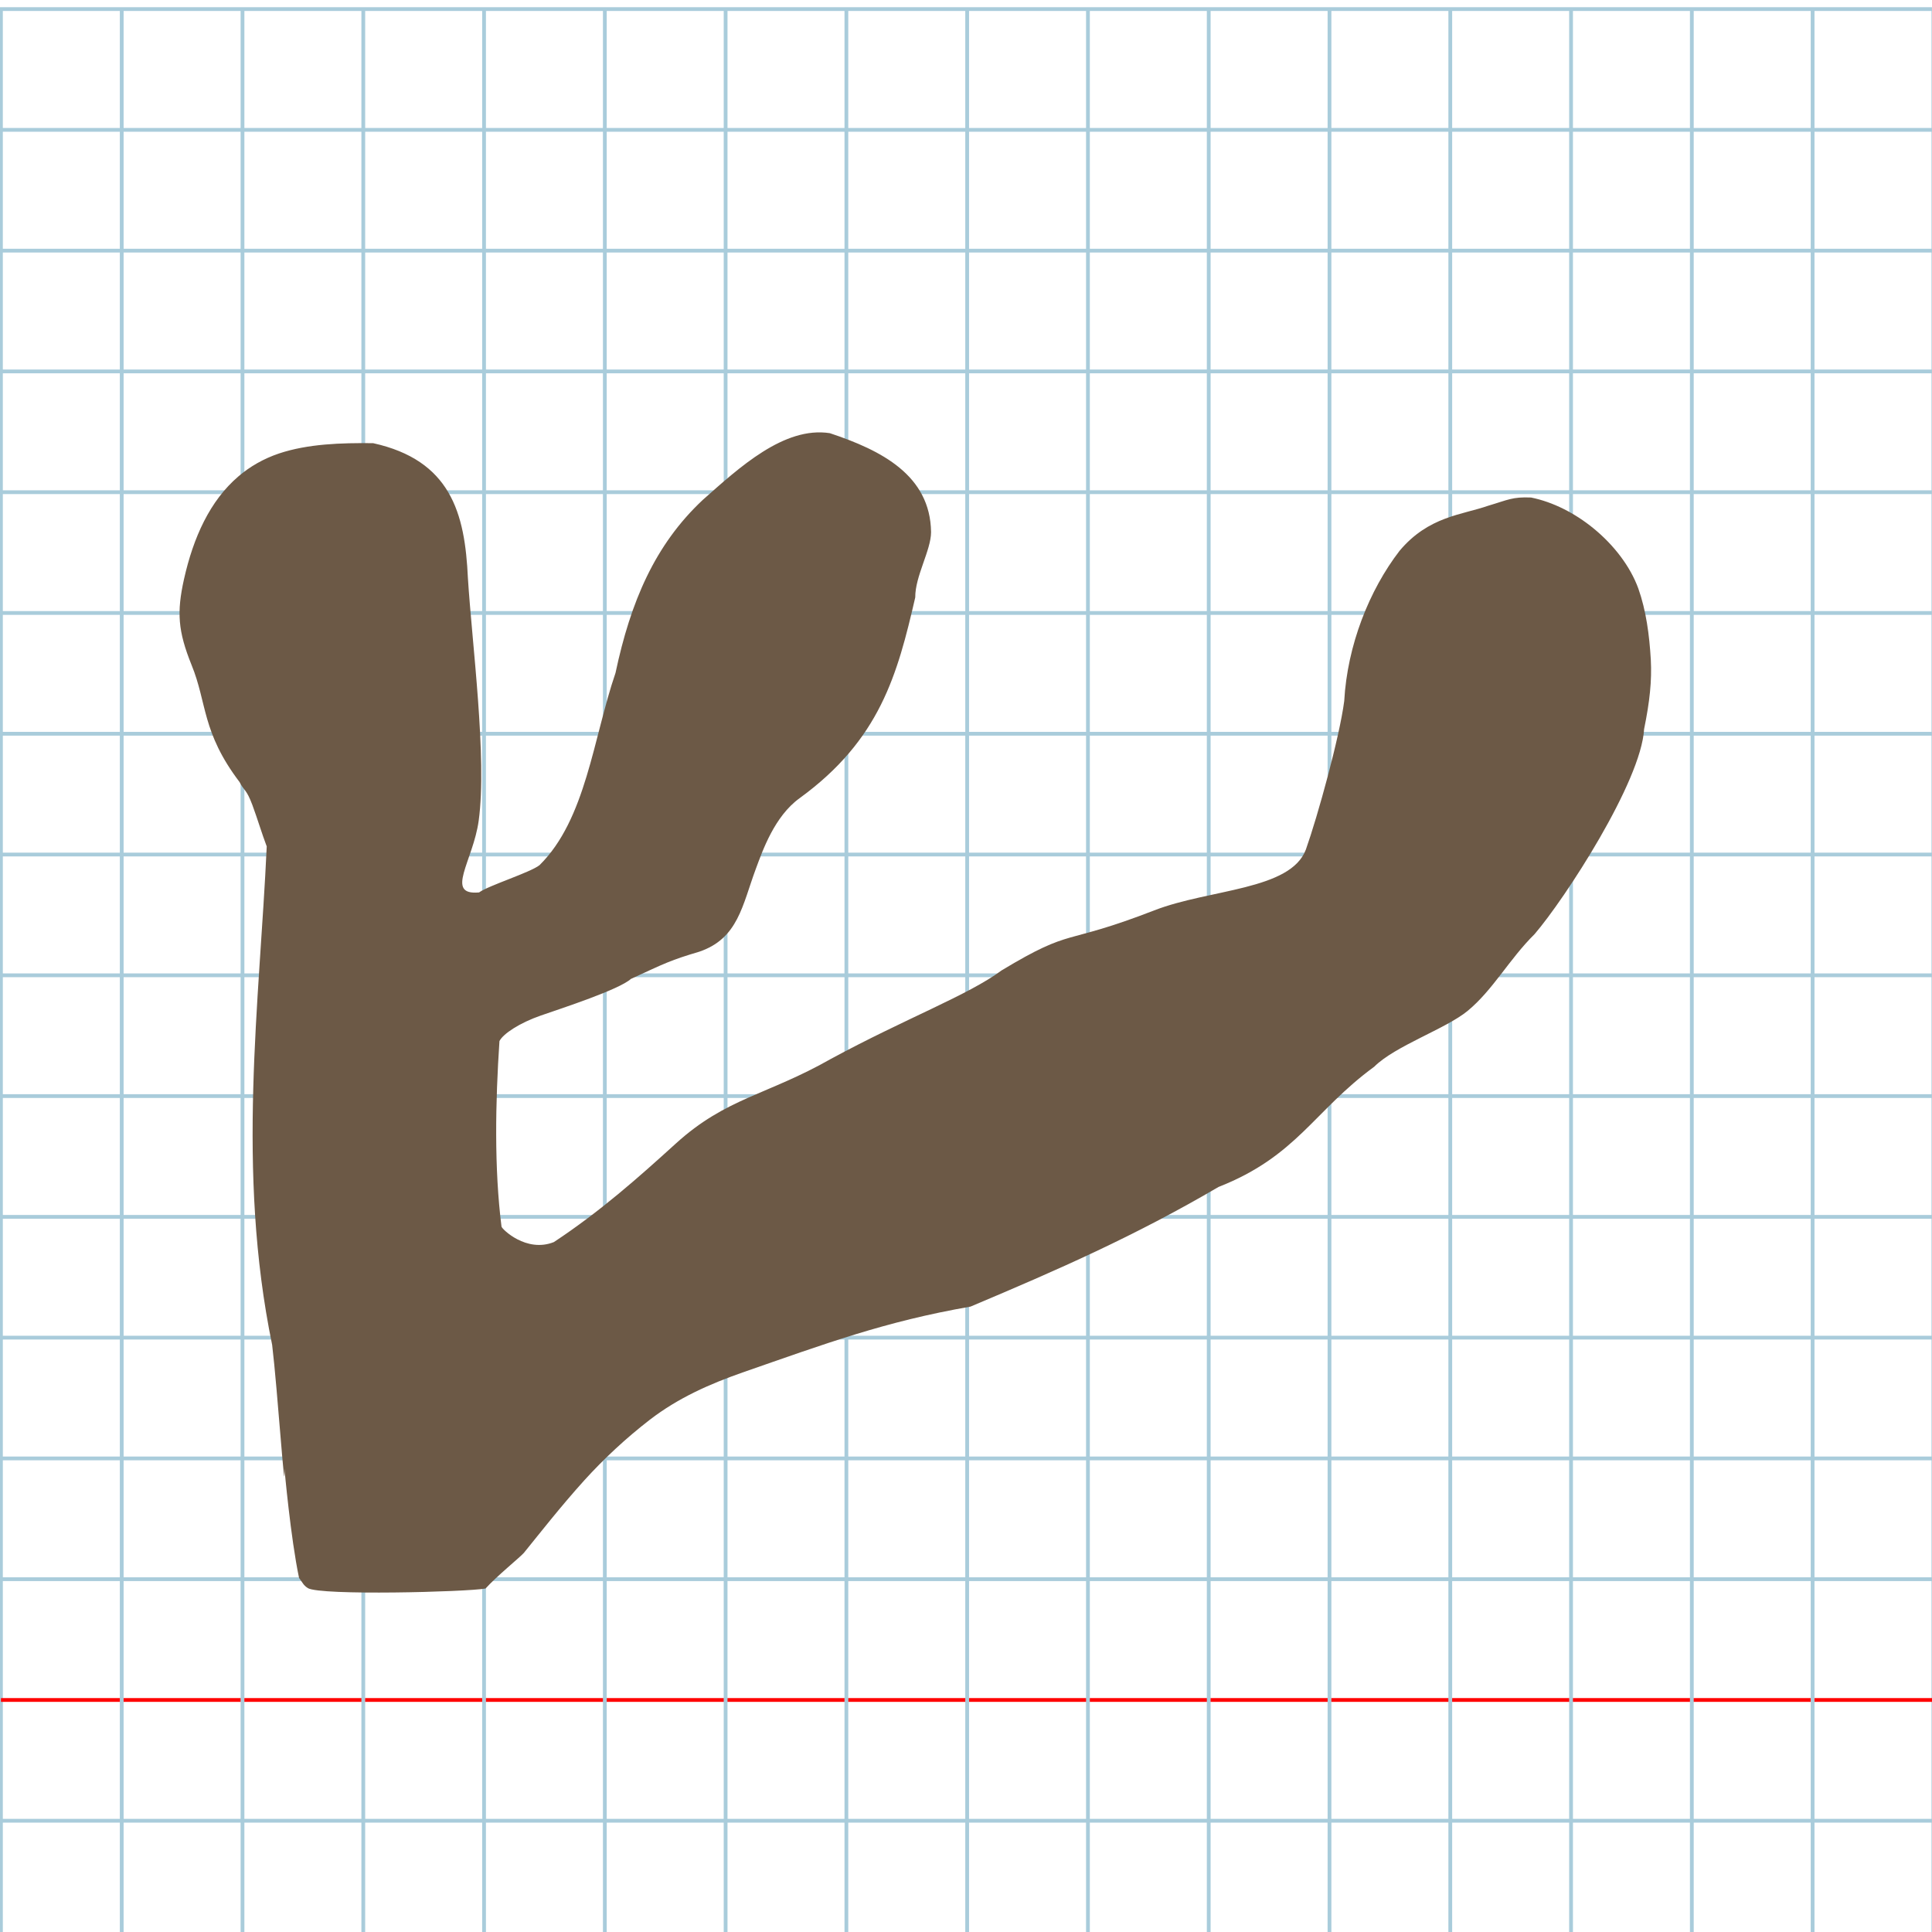
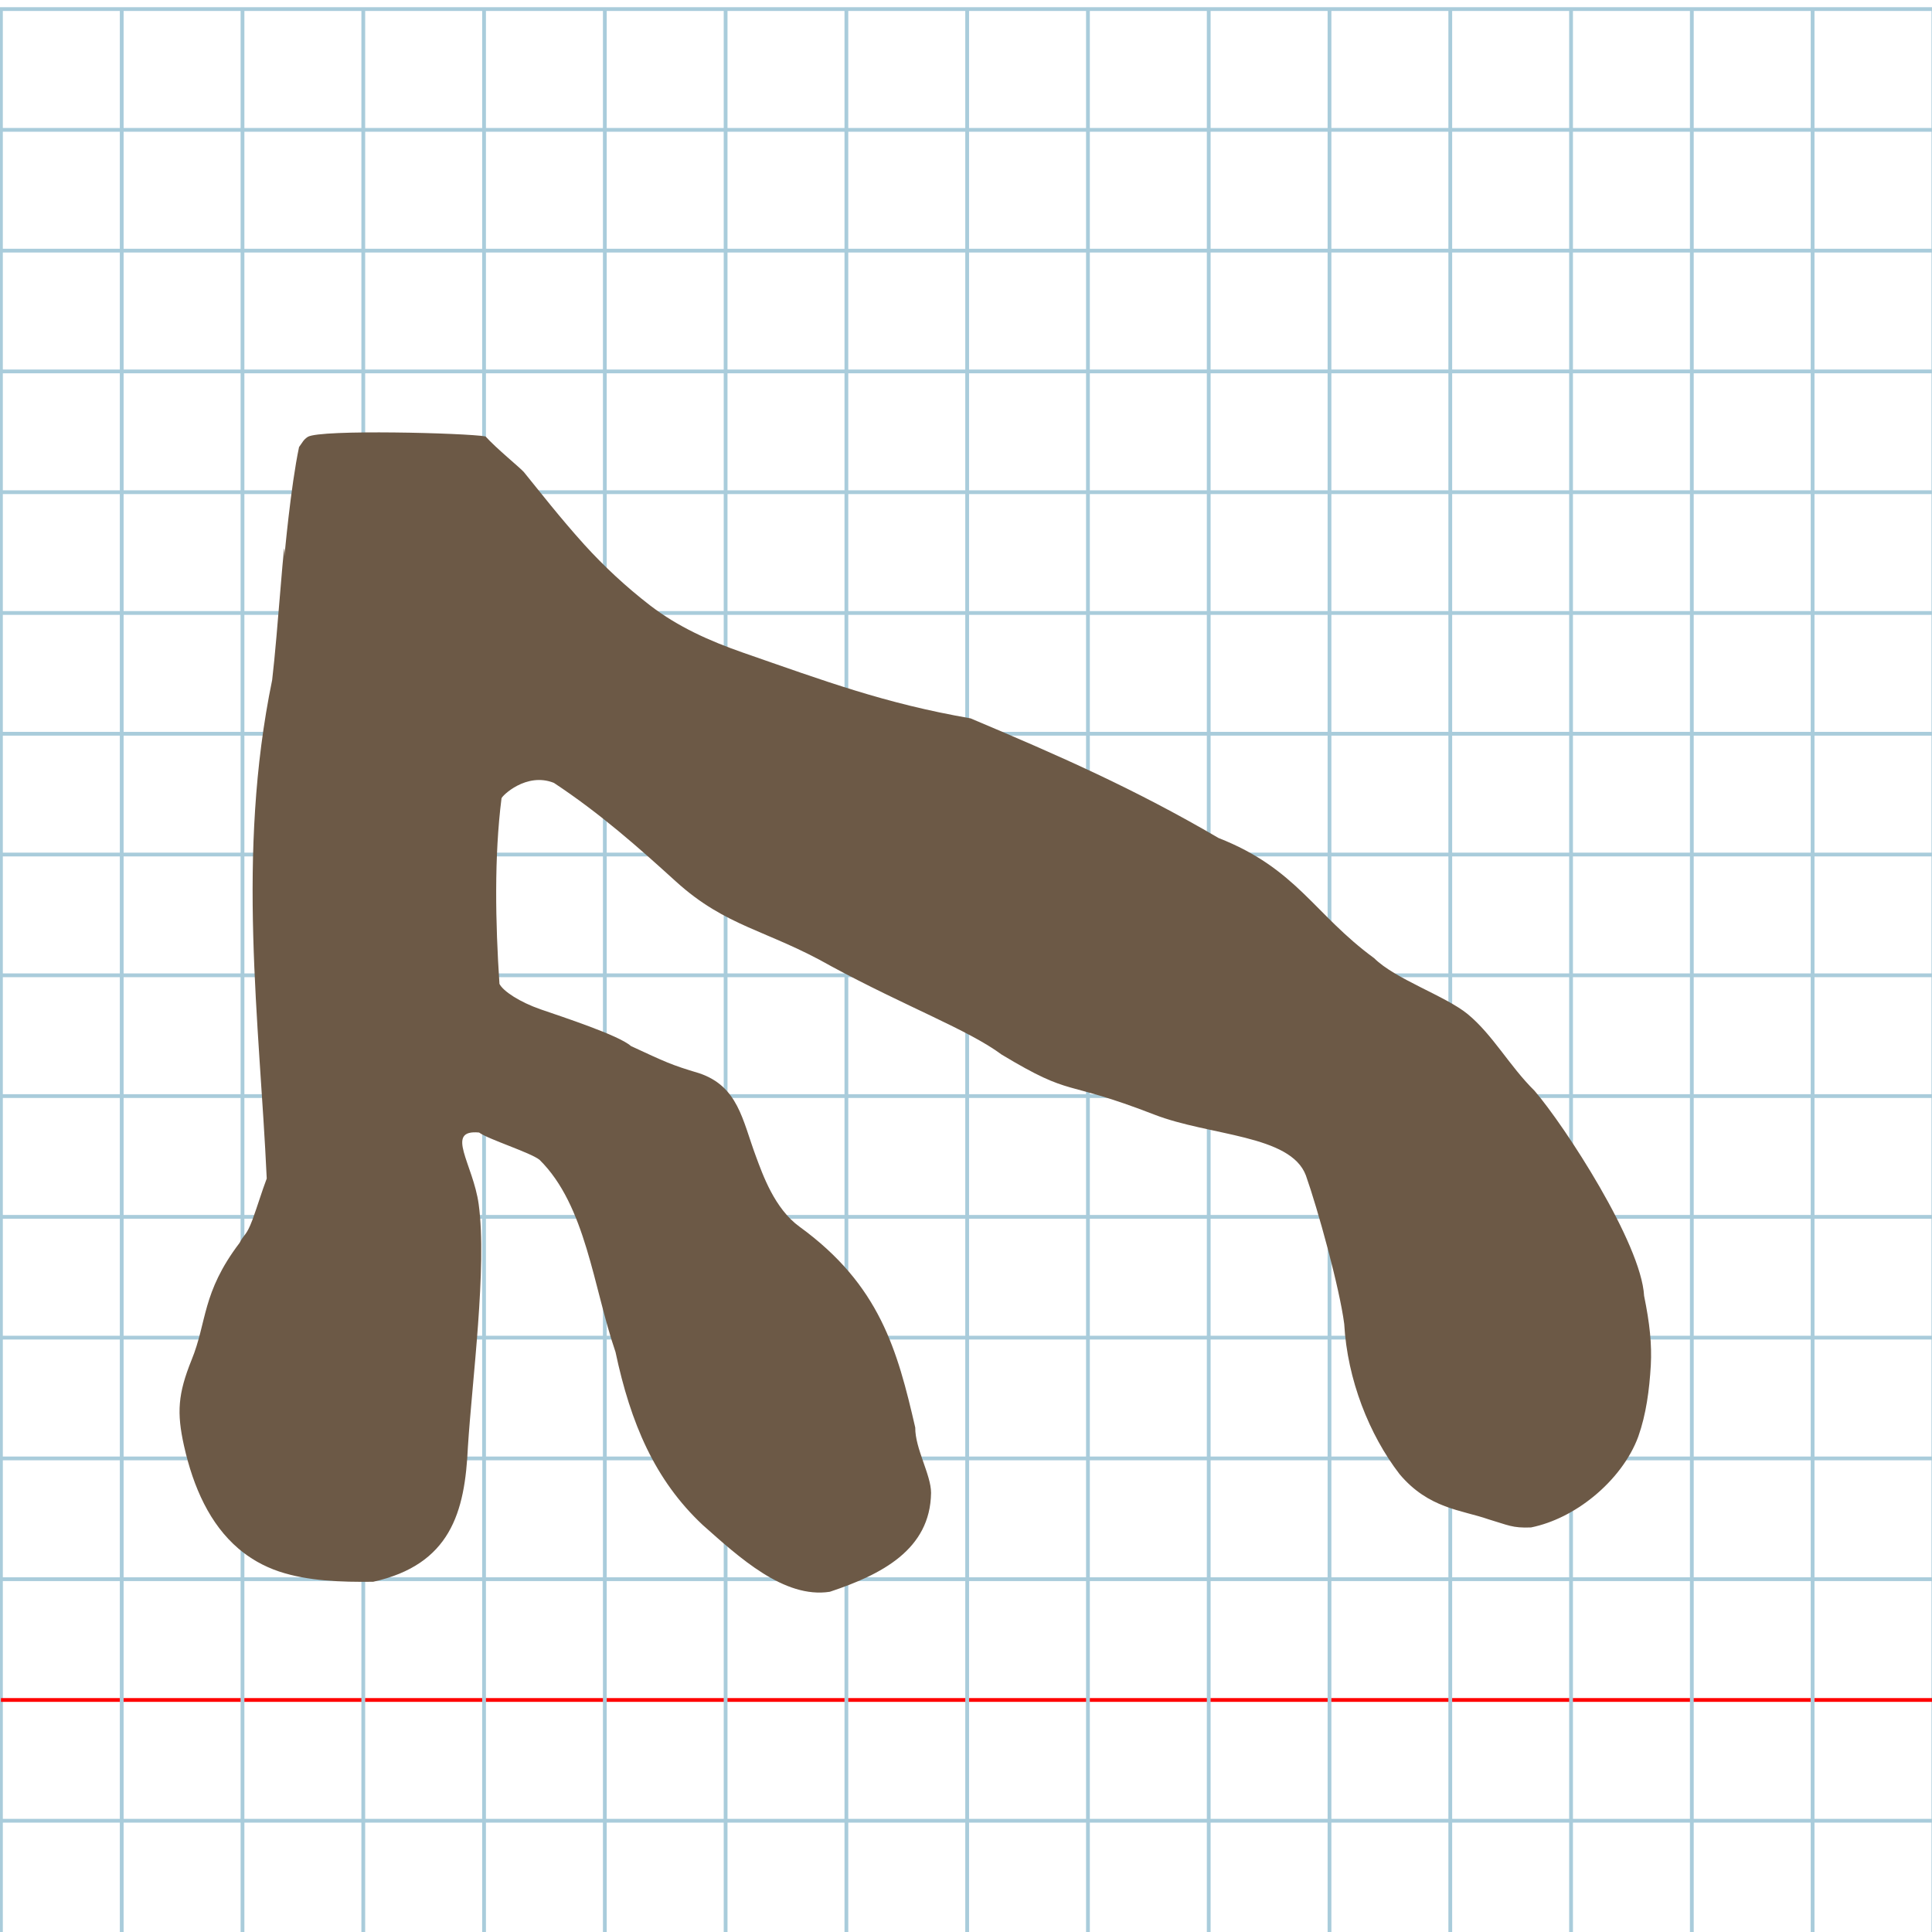
<svg xmlns="http://www.w3.org/2000/svg" version="1.1" id="Layer_1" x="0px" y="0px" width="1092.267" height="1092.267" viewBox="0 0 1024 1024" enable-background="new 0 0 512 512" xml:space="preserve">
  <defs id="defs70" />
  <g id="Grid" transform="matrix(2.000458,0,0,2.000458,0.5001953,4.813853)">
    <rect x="0" stroke-miterlimit="10" width="512" height="512" id="rect4" y="0" style="fill:none;stroke:#a9ccdb;stroke-miterlimit:10" />
    <line stroke-miterlimit="10" x1="0" y1="32" x2="512" y2="32" id="line6" style="fill:none;stroke:#a9ccdb;stroke-miterlimit:10" />
    <line stroke-miterlimit="10" x1="0" y1="64" x2="512" y2="64" id="line8" style="fill:none;stroke:#a9ccdb;stroke-miterlimit:10" />
    <line stroke-miterlimit="10" x1="0" y1="96" x2="512" y2="96" id="line10" style="fill:none;stroke:#a9ccdb;stroke-miterlimit:10" />
    <line stroke-miterlimit="10" x1="0" y1="128" x2="512" y2="128" id="line12" style="fill:none;stroke:#a9ccdb;stroke-miterlimit:10" />
    <line stroke-miterlimit="10" x1="0" y1="160" x2="512" y2="160" id="line14" style="fill:none;stroke:#a9ccdb;stroke-miterlimit:10" />
    <line stroke-miterlimit="10" x1="0" y1="192" x2="512" y2="192" id="line16" style="fill:none;stroke:#a9ccdb;stroke-miterlimit:10" />
    <line stroke-miterlimit="10" x1="0" y1="224" x2="512" y2="224" id="line18" style="fill:none;stroke:#a9ccdb;stroke-miterlimit:10" />
    <line stroke-miterlimit="10" x1="0" y1="256" x2="512" y2="256" id="line20" style="fill:none;stroke:#a9ccdb;stroke-miterlimit:10" />
    <line stroke-miterlimit="10" x1="0" y1="288" x2="512" y2="288" id="line22" style="fill:none;stroke:#a9ccdb;stroke-miterlimit:10" />
    <line stroke-miterlimit="10" x1="0" y1="320" x2="512" y2="320" id="line24" style="fill:none;stroke:#a9ccdb;stroke-miterlimit:10" />
    <line stroke-miterlimit="10" x1="0" y1="352" x2="512" y2="352" id="line26" style="fill:none;stroke:#a9ccdb;stroke-miterlimit:10" />
    <line stroke-miterlimit="10" x1="0" y1="384" x2="512" y2="384" id="line28" style="fill:none;stroke:#a9ccdb;stroke-miterlimit:10" />
    <line stroke-miterlimit="10" x1="0" y1="416" x2="512" y2="416" id="line30" style="fill:none;stroke:#a9ccdb;stroke-miterlimit:10" />
    <line stroke-miterlimit="10" x1="0" y1="448" x2="512" y2="448" id="line32" style="fill:none;stroke:#ff0000;stroke-miterlimit:10" />
    <line stroke-miterlimit="10" x1="0" y1="480" x2="512" y2="480" id="line34" style="fill:none;stroke:#a9ccdb;stroke-miterlimit:10" />
    <line stroke-miterlimit="10" x1="32" y1="0" x2="32" y2="512" id="line36" style="fill:none;stroke:#a9ccdb;stroke-miterlimit:10" />
    <line stroke-miterlimit="10" x1="64" y1="0" x2="64" y2="512" id="line38" style="fill:none;stroke:#a9ccdb;stroke-miterlimit:10" />
    <line stroke-miterlimit="10" x1="96" y1="0" x2="96" y2="512" id="line40" style="fill:none;stroke:#a9ccdb;stroke-miterlimit:10" />
    <line stroke-miterlimit="10" x1="128" y1="0" x2="128" y2="512" id="line42" style="fill:none;stroke:#a9ccdb;stroke-miterlimit:10" />
    <line stroke-miterlimit="10" x1="160" y1="0" x2="160" y2="512" id="line44" style="fill:none;stroke:#a9ccdb;stroke-miterlimit:10" />
    <line stroke-miterlimit="10" x1="192" y1="0" x2="192" y2="512" id="line46" style="fill:none;stroke:#a9ccdb;stroke-miterlimit:10" />
    <line stroke-miterlimit="10" x1="224" y1="0" x2="224" y2="512" id="line48" style="fill:none;stroke:#a9ccdb;stroke-miterlimit:10" />
    <line stroke-miterlimit="10" x1="256" y1="0" x2="256" y2="512" id="line50" style="fill:none;stroke:#a9ccdb;stroke-miterlimit:10" />
    <line stroke-miterlimit="10" x1="288" y1="0" x2="288" y2="512" id="line52" style="fill:none;stroke:#a9ccdb;stroke-miterlimit:10" />
    <line stroke-miterlimit="10" x1="320" y1="0" x2="320" y2="512" id="line54" style="fill:none;stroke:#a9ccdb;stroke-miterlimit:10" />
    <line stroke-miterlimit="10" x1="352" y1="0" x2="352" y2="512" id="line56" style="fill:none;stroke:#a9ccdb;stroke-miterlimit:10" />
    <line stroke-miterlimit="10" x1="384" y1="0" x2="384" y2="512" id="line58" style="fill:none;stroke:#a9ccdb;stroke-miterlimit:10" />
    <line stroke-miterlimit="10" x1="416" y1="0" x2="416" y2="512" id="line60" style="fill:none;stroke:#a9ccdb;stroke-miterlimit:10" />
    <line stroke-miterlimit="10" x1="448" y1="0" x2="448" y2="512" id="line62" style="fill:none;stroke:#a9ccdb;stroke-miterlimit:10" />
    <line stroke-miterlimit="10" x1="480" y1="0" x2="480" y2="512" id="line64" style="fill:none;stroke:#a9ccdb;stroke-miterlimit:10" />
  </g>
-   <path style="fill:#6c5946" d="m 97.531,306.944 c 4.951,-22.104 13.736,-41.564 28.848,-54.461 6.082,-5.19 13.188,-9.317 21.482,-12.126 15.369,-5.116 32.903,-5.662 49.925,-5.465 20.462,4.52 32.544,13.753 39.732,25.898 7.52,12.706 9.684,28.599 10.484,45.618 2.115,34.09 10.261,95.419 5.713,128.58 -2.929,21.357 -18.192,39.695 0.204,38.019 4.981,-3.657 27.167,-10.576 32.046,-14.46 24.652,-24.317 28.446,-67.391 40.27,-101.886 8.017,-37.826 20.88,-67.915 46.21,-91.664 19.378,-17.19 43.169,-39.146 67.386,-35.406 27.291,9.081 53.257,22.273 53.652,52.458 -0.022,9.619 -8.489,23.411 -8.381,34.578 -9.452,40.955 -18.738,75.518 -61.379,106.487 -13.198,9.586 -19.454,27.535 -23.064,37.244 -7.247,19.49 -9.381,37.069 -30.065,44.072 -14.953,4.438 -17.937,5.97 -36.188,14.412 -6.303,5.68 -36.286,15.438 -47.825,19.435 -11.122,3.852 -19.975,9.685 -21.859,13.523 -2.158,32.344 -2.825,67.521 1.09,98.315 0.101,1.198 13.094,14.074 27.761,8.209 24.526,-16.202 44.844,-34.251 64.631,-52.228 26.756,-24.308 48.379,-25.602 82.277,-44.904 39.859,-21.568 72.794,-33.778 90.396,-46.867 38.587,-23.241 31.64,-12.681 80.942,-31.823 29.291,-11.372 72.194,-10.589 80.326,-32.239 6.278,-17.73 17.821,-59.408 20.323,-78.702 1.635,-29.56 13.28,-58.782 29.318,-79.608 15.409,-18.349 32.928,-18.977 47.096,-23.936 10.353,-3.05 12.658,-4.752 22.606,-4.323 11.688,2.364 23.26,8.322 33.064,16.32 10.826,8.831 19.494,20.148 23.778,31.859 4.141,11.704 5.864,24.597 6.634,37.74 0.592,11.224 -0.563,22.167 -3.555,36.812 -1.511,27.818 -42.04,90.071 -58.078,108.714 -13.403,13.231 -21.996,29.547 -35.466,40.664 -11.695,9.573 -38.423,18.527 -49.503,29.58 -32.047,23.464 -40.979,47.404 -82.52,63.731 -44.664,26.129 -84.382,43.578 -131.435,63.408 -45.568,7.929 -76.842,19.628 -120.909,34.94 -17.43,6.118 -33.994,13.444 -49.035,24.994 -12.587,9.735 -24.211,20.522 -34.733,32.11 -12.694,14.056 -23.677,28.166 -32.097,38.529 -2.089,2.363 -14.562,12.482 -20.29,18.857 -10.165,1.827 -87.551,3.843 -94.217,-0.237 -2.384,-1.587 -2.692,-2.818 -4.618,-5.38 -4.466,-21.087 -7.751,-58.017 -7.751,-58.017 0.5,21 -3.642,-41.749 -6.51,-65.484 -19.094,-92.648 -6.66,-181.339 -2.874,-264.208 -2.631,-6.923 -4.877,-14.579 -7.63,-22.022 -3.165,-8.47 -4.406,-7.398 -6.793,-12.13 -20.068,-26.468 -17.155,-41.878 -25.42,-62.027 -7.237,-17.979 -7.908,-27.897 -4.002,-45.503 z" id="path3762" />
+   <path style="fill:#6c5946" d="m 97.531,766.321 c 4.951,22.104 13.736,41.564 28.848,54.461 6.082,5.19 13.188,9.317 21.482,12.126 15.369,5.116 32.903,5.662 49.925,5.465 20.462,-4.52 32.544,-13.753 39.732,-25.898 7.52,-12.706 9.684,-28.599 10.484,-45.618 2.115,-34.09 10.261,-95.419 5.713,-128.58 -2.929,-21.357 -18.192,-39.695 0.204,-38.019 4.981,3.657 27.167,10.576 32.046,14.46 24.652,24.317 28.446,67.391 40.27,101.886 8.017,37.826 20.88,67.915 46.21,91.664 19.378,17.19 43.169,39.146 67.386,35.406 27.291,-9.081 53.257,-22.273 53.652,-52.458 -0.022,-9.619 -8.489,-23.411 -8.381,-34.578 -9.452,-40.955 -18.738,-75.518 -61.379,-106.487 -13.198,-9.586 -19.454,-27.535 -23.064,-37.244 -7.247,-19.49 -9.381,-37.069 -30.065,-44.072 -14.953,-4.438 -17.937,-5.97 -36.188,-14.412 -6.303,-5.68 -36.286,-15.438 -47.825,-19.435 -11.122,-3.852 -19.975,-9.685 -21.859,-13.523 -2.158,-32.344 -2.825,-67.521 1.09,-98.315 0.101,-1.198 13.094,-14.074 27.761,-8.209 24.526,16.202 44.844,34.251 64.631,52.228 26.756,24.308 48.379,25.602 82.277,44.904 39.859,21.568 72.794,33.778 90.396,46.867 38.587,23.241 31.64,12.681 80.942,31.823 29.291,11.372 72.194,10.589 80.326,32.239 6.278,17.73 17.821,59.408 20.323,78.702 1.635,29.56 13.28,58.782 29.318,79.608 15.409,18.349 32.928,18.977 47.096,23.936 10.353,3.05 12.658,4.752 22.606,4.323 11.688,-2.364 23.26,-8.322 33.064,-16.32 10.826,-8.831 19.494,-20.148 23.778,-31.859 4.141,-11.704 5.864,-24.597 6.634,-37.74 0.592,-11.224 -0.563,-22.167 -3.555,-36.812 -1.511,-27.818 -42.04,-90.071 -58.078,-108.714 -13.403,-13.231 -21.996,-29.547 -35.466,-40.664 -11.695,-9.573 -38.423,-18.527 -49.503,-29.58 -32.047,-23.464 -40.979,-47.404 -82.52,-63.731 -44.664,-26.129 -84.382,-43.578 -131.435,-63.408 -45.568,-7.929 -76.842,-19.628 -120.909,-34.94 -17.43,-6.118 -33.994,-13.444 -49.035,-24.994 -12.587,-9.735 -24.211,-20.522 -34.733,-32.11 -12.694,-14.056 -23.677,-28.166 -32.097,-38.529 -2.089,-2.363 -14.562,-12.482 -20.29,-18.857 -10.165,-1.827 -87.551,-3.843 -94.217,0.237 -2.384,1.587 -2.692,2.818 -4.618,5.38 -4.466,21.087 -7.751,58.017 -7.751,58.017 0.5,-21 -3.642,41.749 -6.51,65.484 -19.094,92.648 -6.66,181.339 -2.874,264.208 -2.631,6.923 -4.877,14.579 -7.63,22.022 -3.165,8.47 -4.406,7.398 -6.793,12.13 -20.068,26.468 -17.155,41.878 -25.42,62.027 -7.237,17.979 -7.908,27.897 -4.002,45.503 z" id="path3762" />
</svg>
